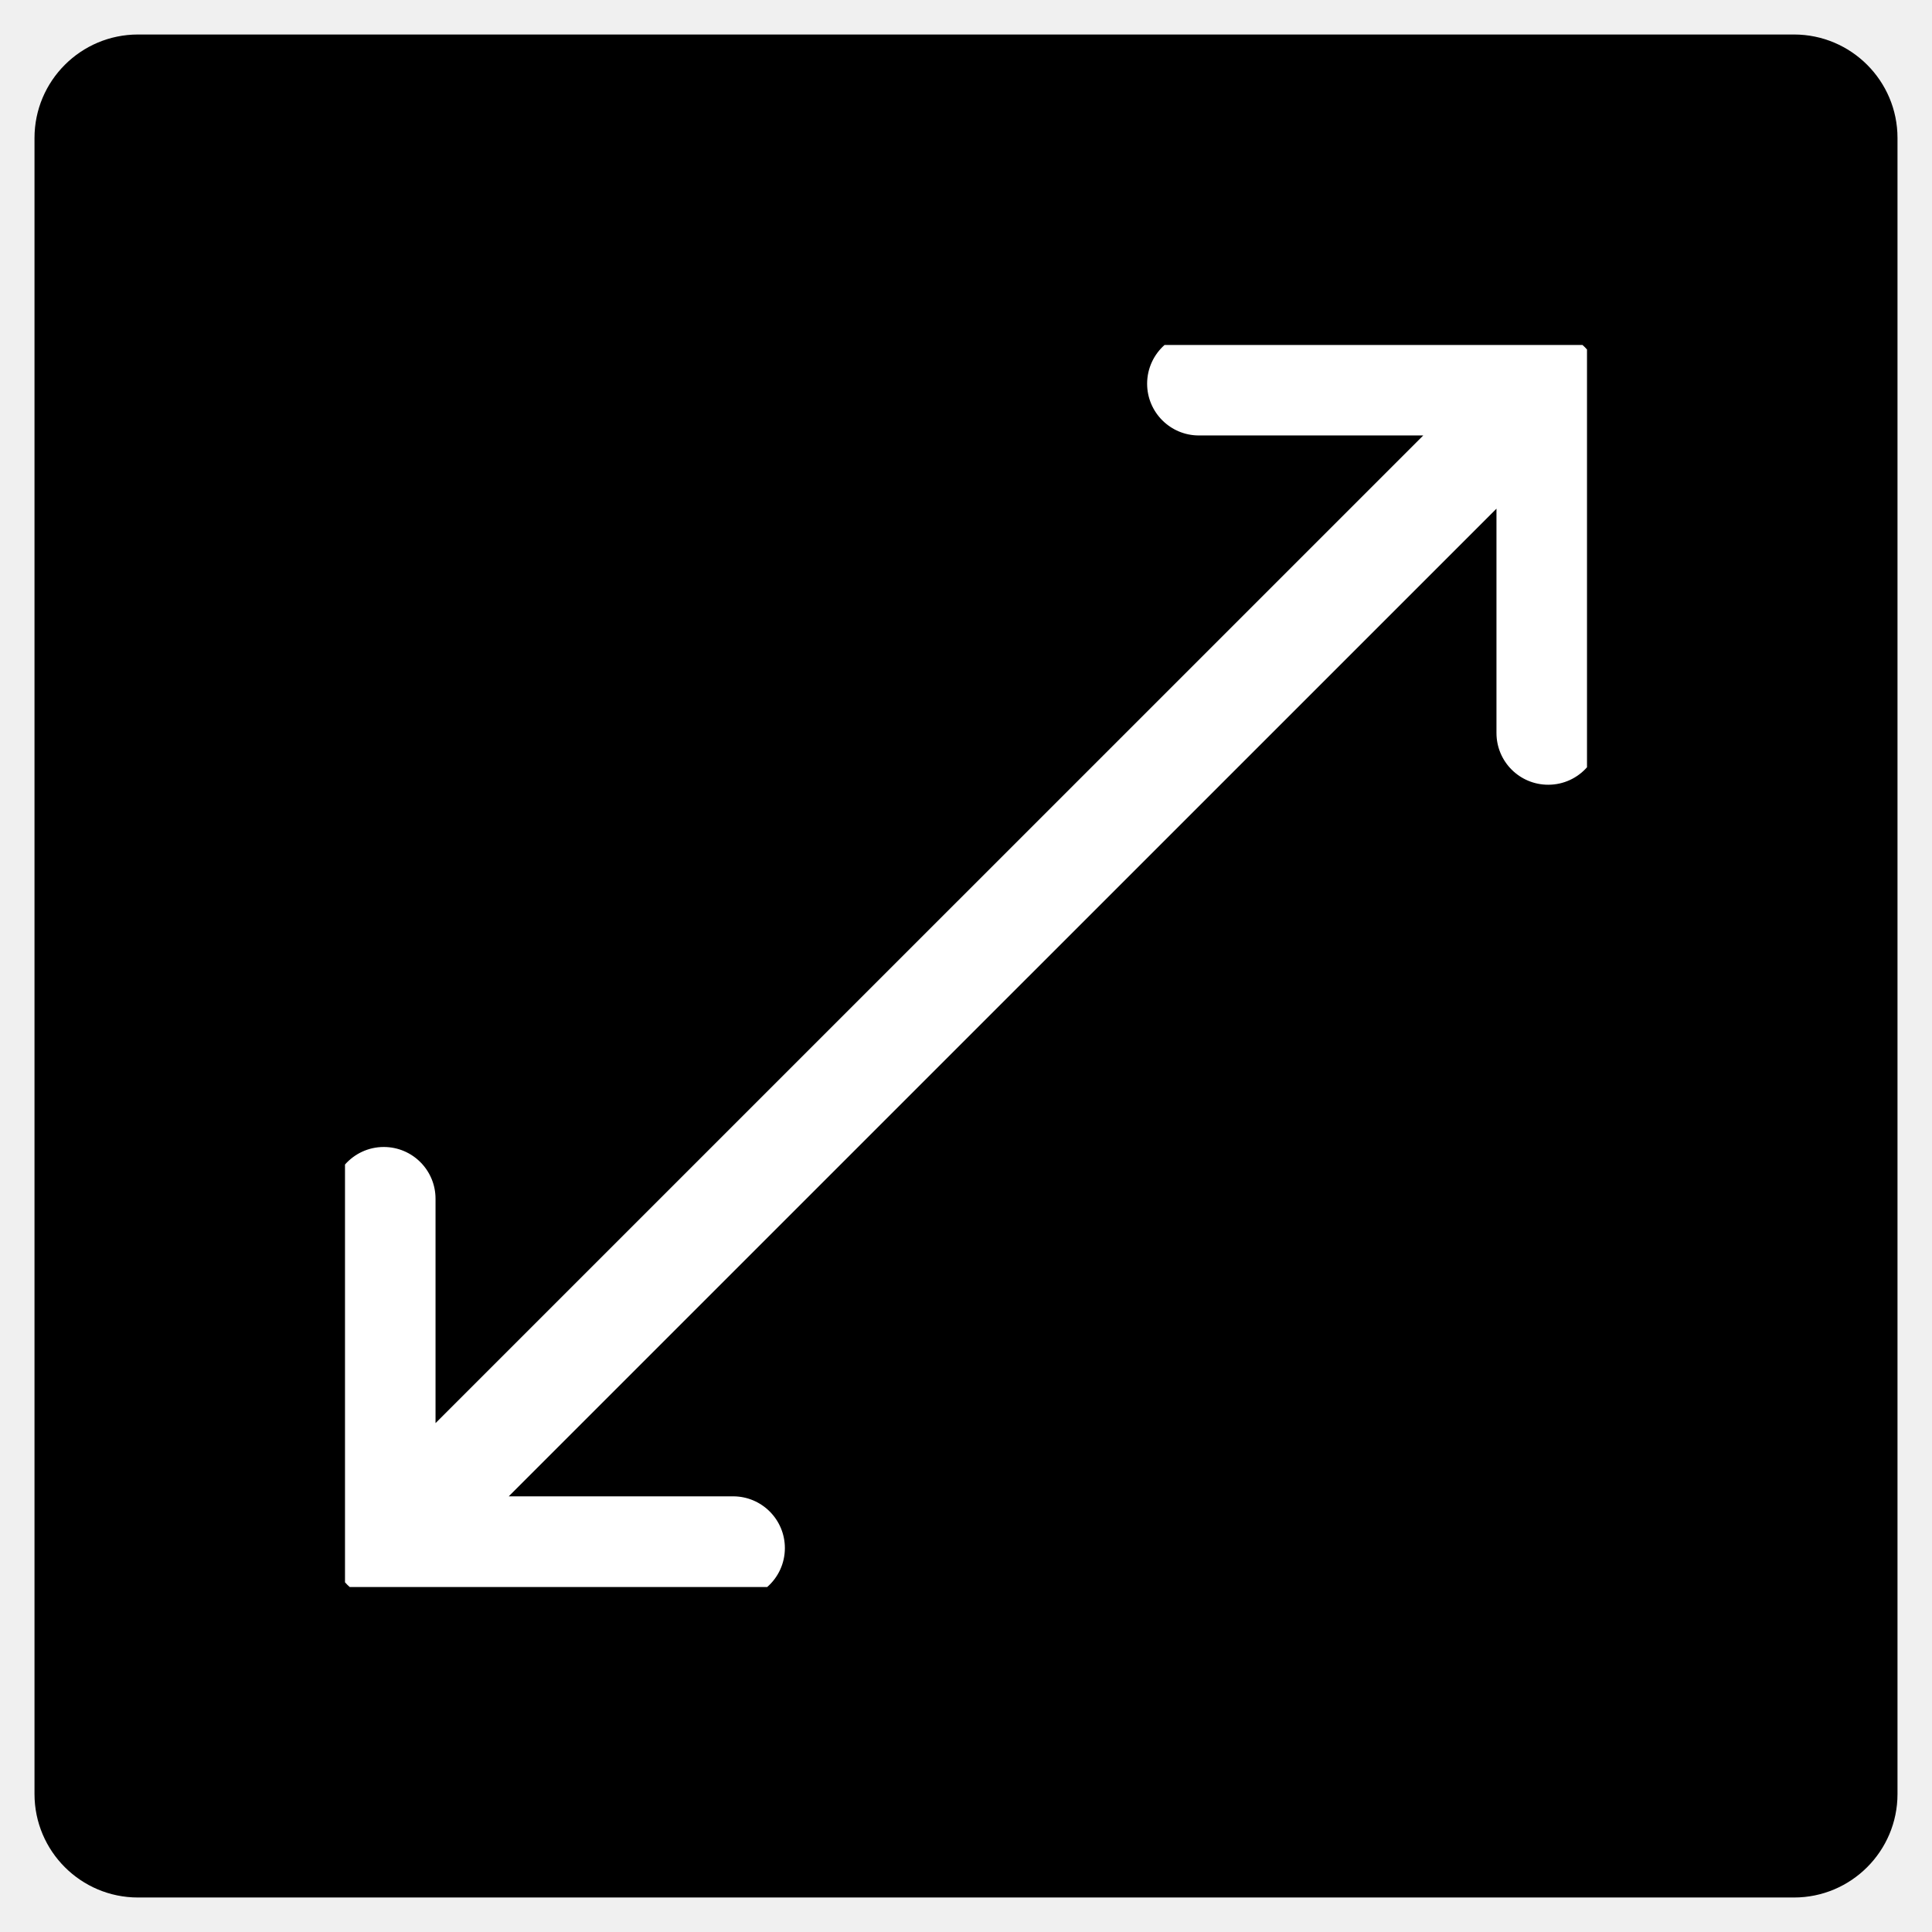
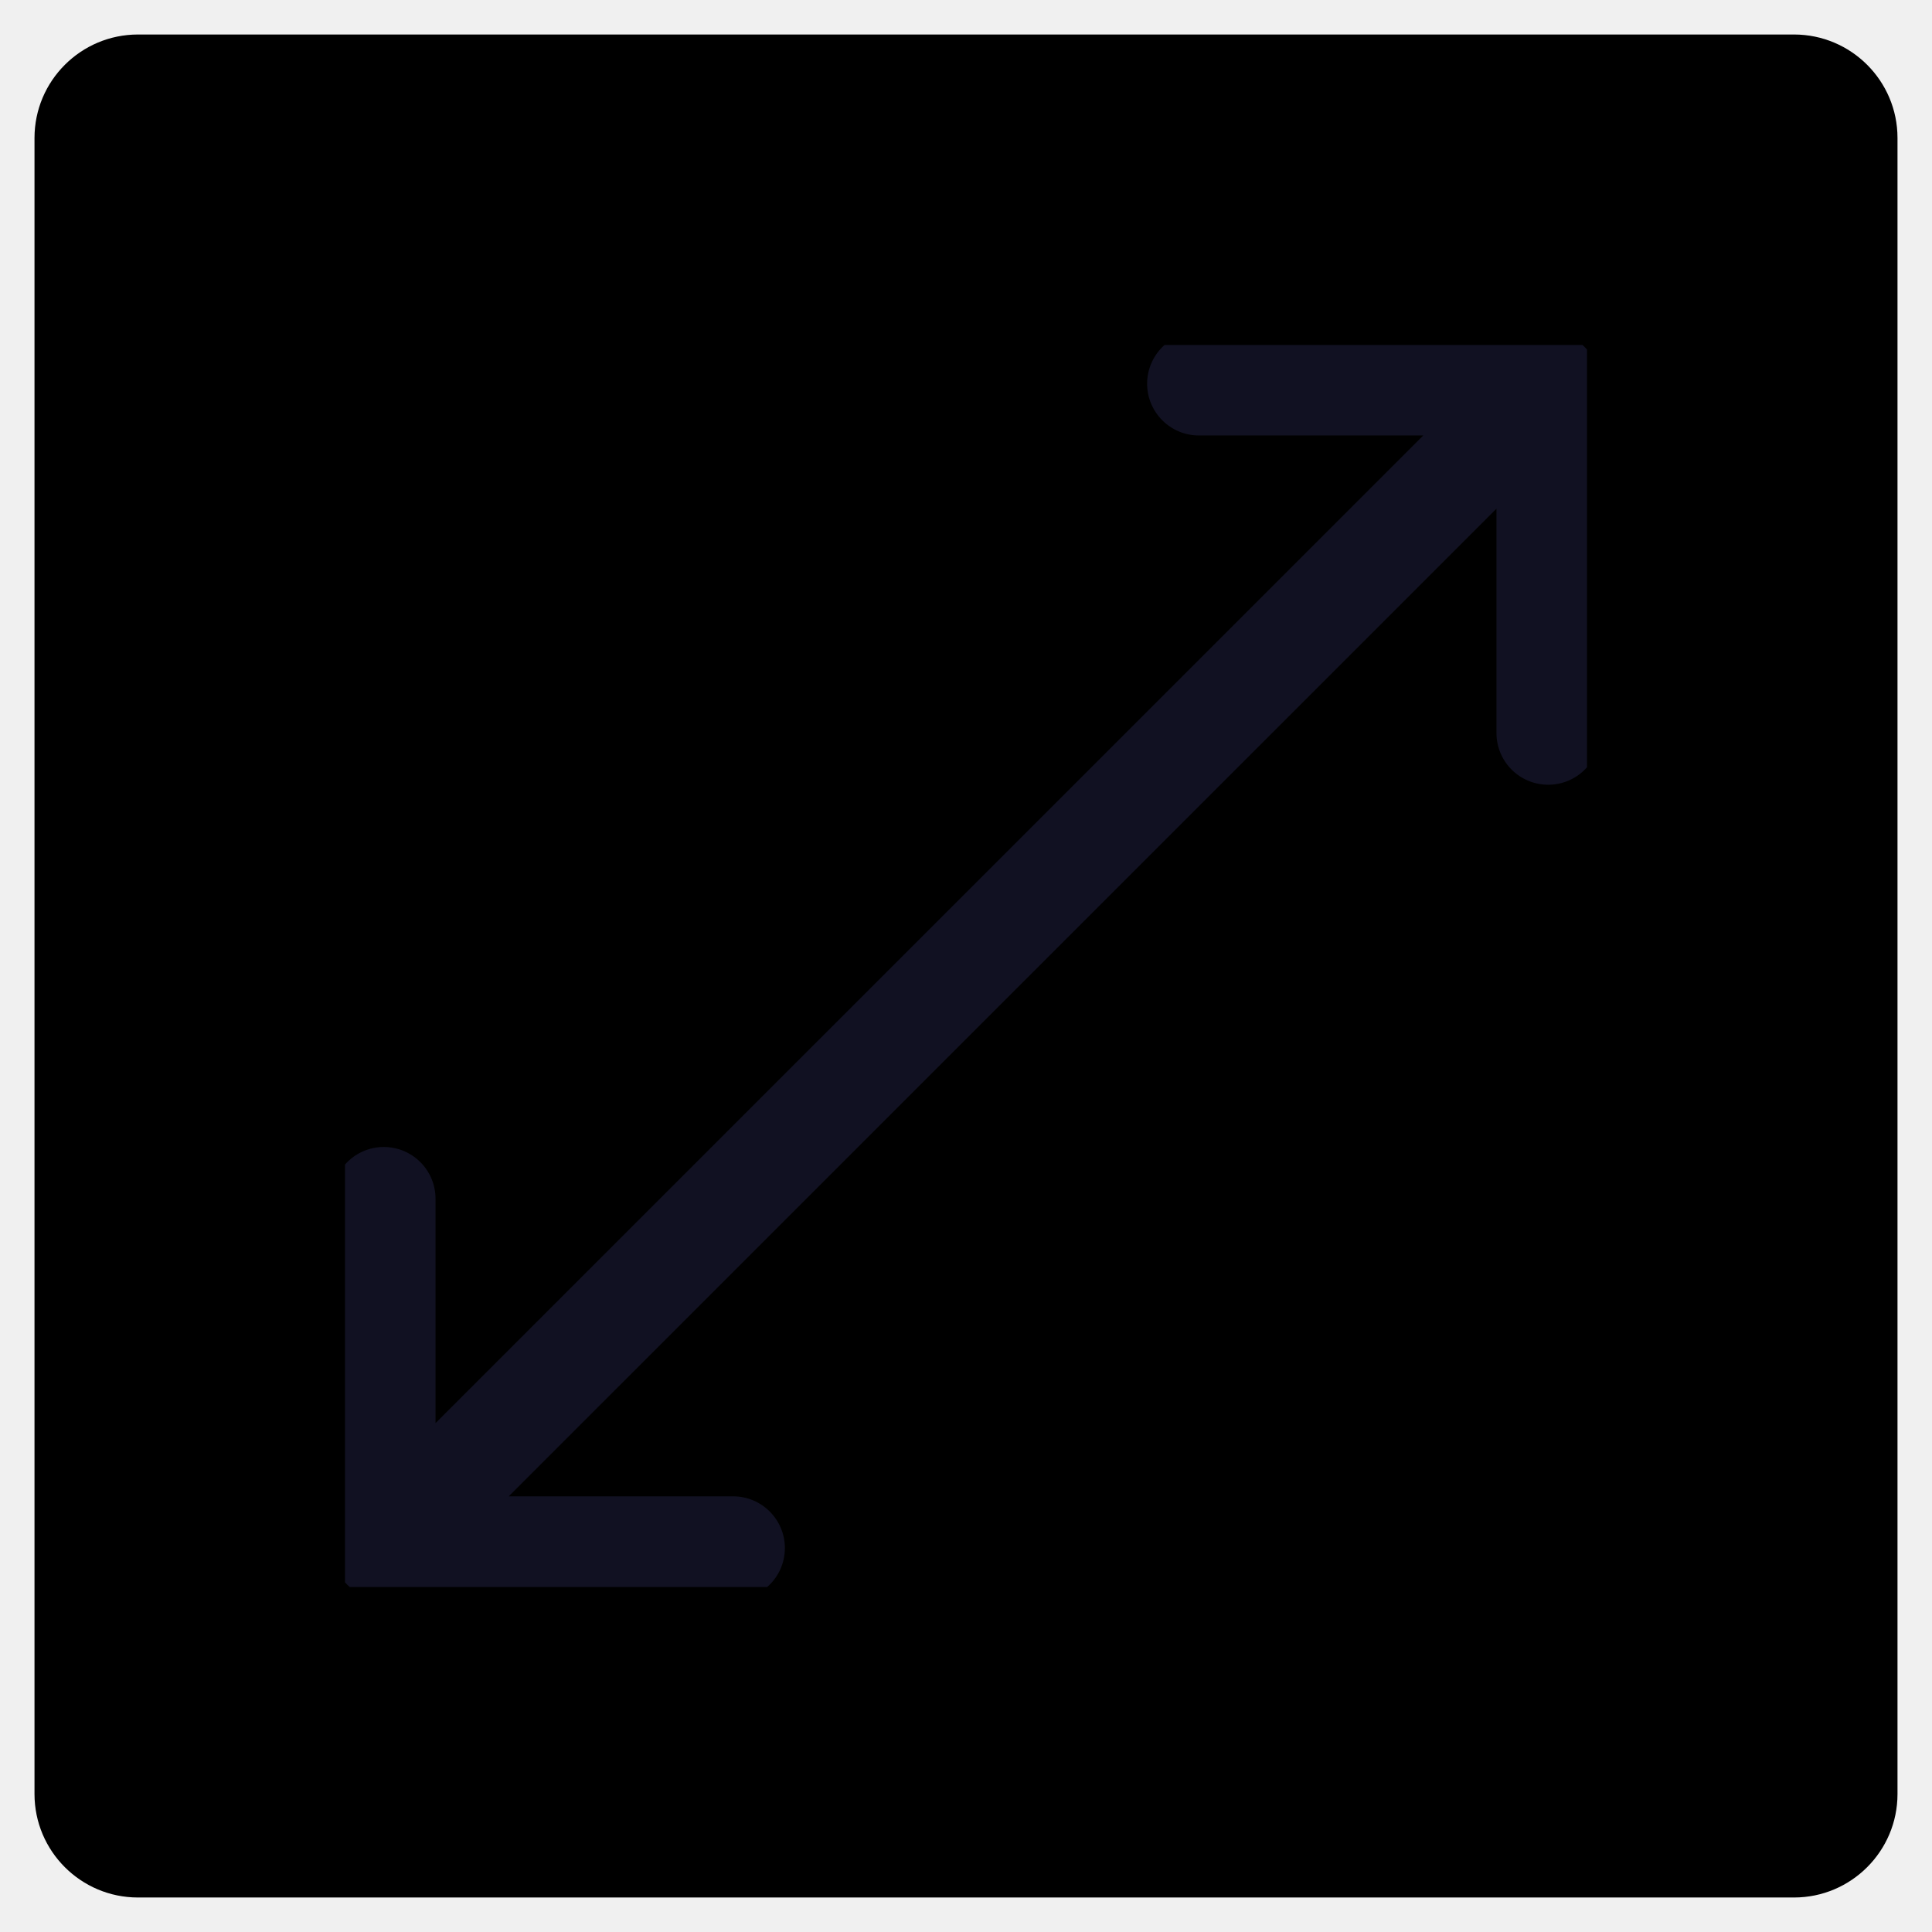
<svg xmlns="http://www.w3.org/2000/svg" width="28" height="28" viewBox="0 0 28 28" fill="none">
-   <path d="M26 0.5H2C1.172 0.5 0.5 1.172 0.5 2V26C0.5 26.828 1.172 27.5 2 27.5H26C26.828 27.5 27.5 26.828 27.5 26V2C27.5 1.172 26.828 0.5 26 0.5Z" fill="black" />
-   <path d="M16.877 5C16.723 5.137 16.625 5.338 16.625 5.561C16.625 5.975 16.961 6.311 17.375 6.311H20.627L6.312 20.625V17.373C6.312 16.959 5.977 16.623 5.562 16.623C5.338 16.623 5.137 16.722 5 16.877V22.932C5.021 22.956 5.044 22.979 5.068 23H11.119C11.276 22.863 11.375 22.661 11.375 22.436C11.375 22.022 11.039 21.686 10.625 21.686H7.373L21.688 7.372V10.623C21.688 11.038 22.023 11.373 22.438 11.373C22.662 11.373 22.863 11.275 23 11.12V5.065C22.98 5.042 22.958 5.02 22.935 5H16.877Z" fill="white" />
+   <path d="M26 0.5H2C1.172 0.5 0.5 1.172 0.5 2V26C0.5 26.828 1.172 27.5 2 27.5H26C26.828 27.5 27.5 26.828 27.5 26V2C27.5 1.172 26.828 0.5 26 0.5Z" fill="currentColor" />
+   <path d="M16.877 5C16.723 5.137 16.625 5.338 16.625 5.561C16.625 5.975 16.961 6.311 17.375 6.311H20.627L6.312 20.625V17.373C6.312 16.959 5.977 16.623 5.562 16.623C5.338 16.623 5.137 16.722 5 16.877V22.932C5.021 22.956 5.044 22.979 5.068 23H11.119C11.276 22.863 11.375 22.661 11.375 22.436C11.375 22.022 11.039 21.686 10.625 21.686H7.373L21.688 7.372V10.623C21.688 11.038 22.023 11.373 22.438 11.373C22.662 11.373 22.863 11.275 23 11.12V5.065C22.98 5.042 22.958 5.02 22.935 5H16.877Z" fill="#112" />
</svg>
